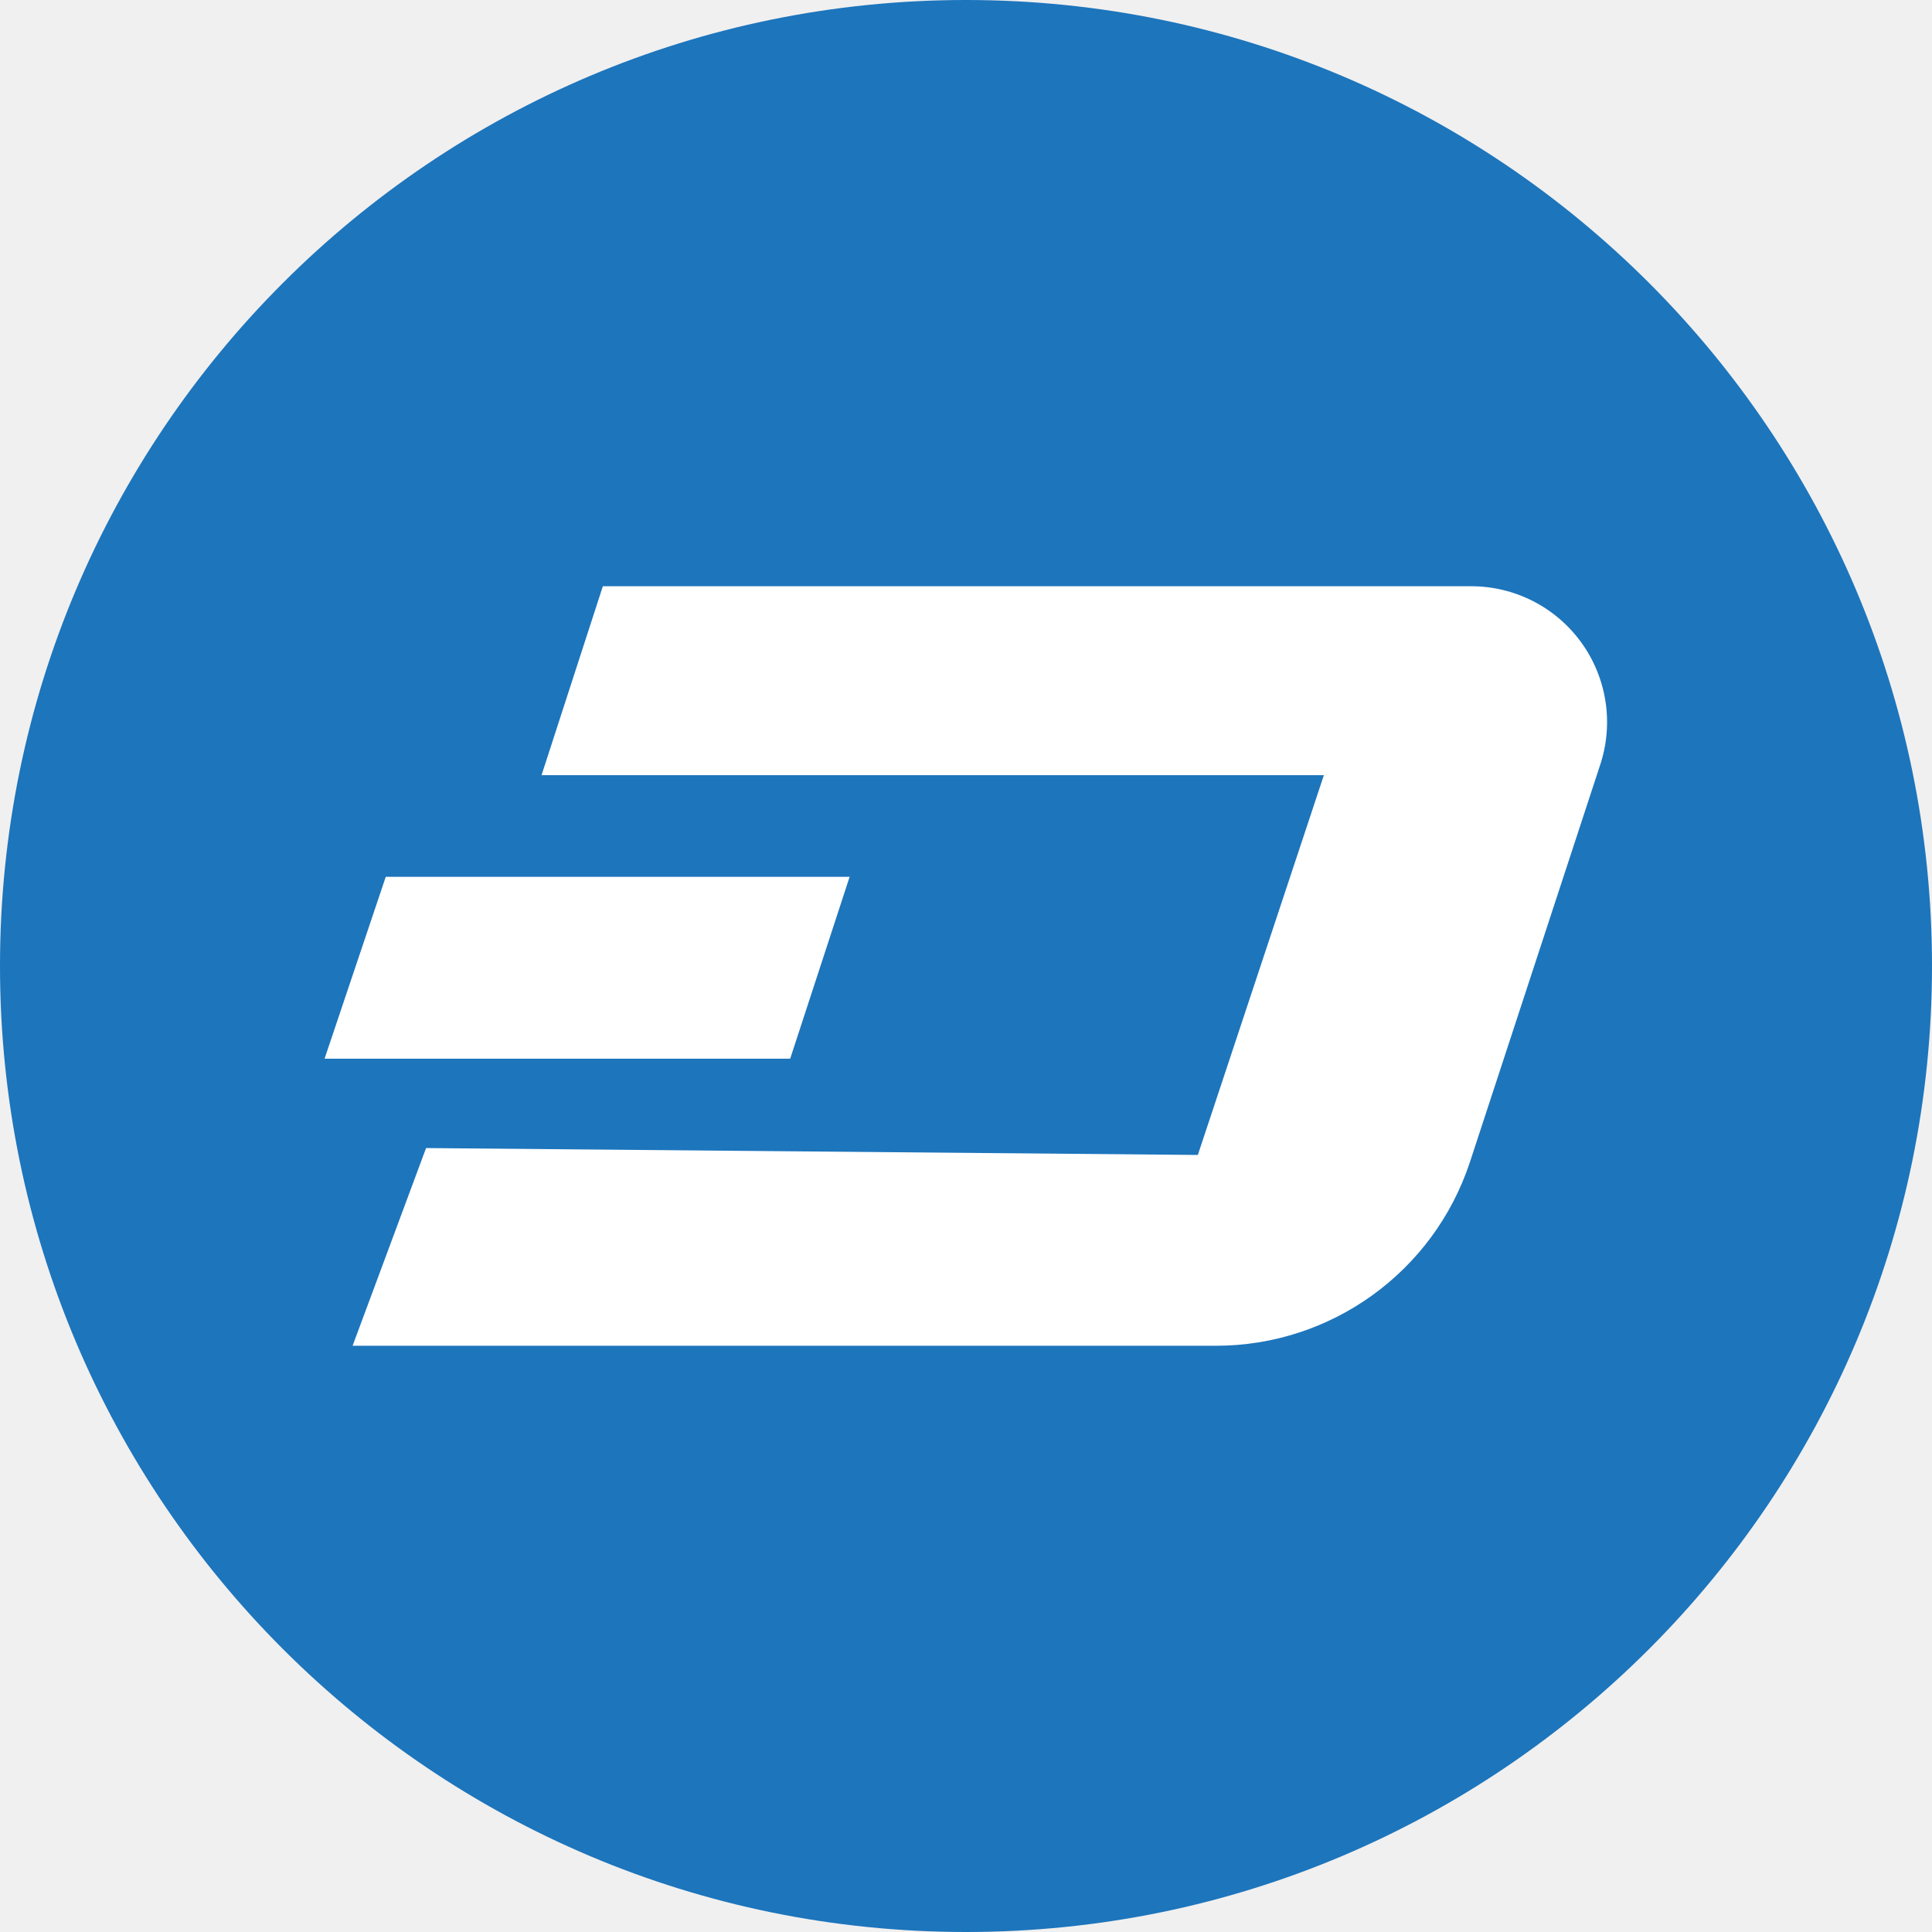
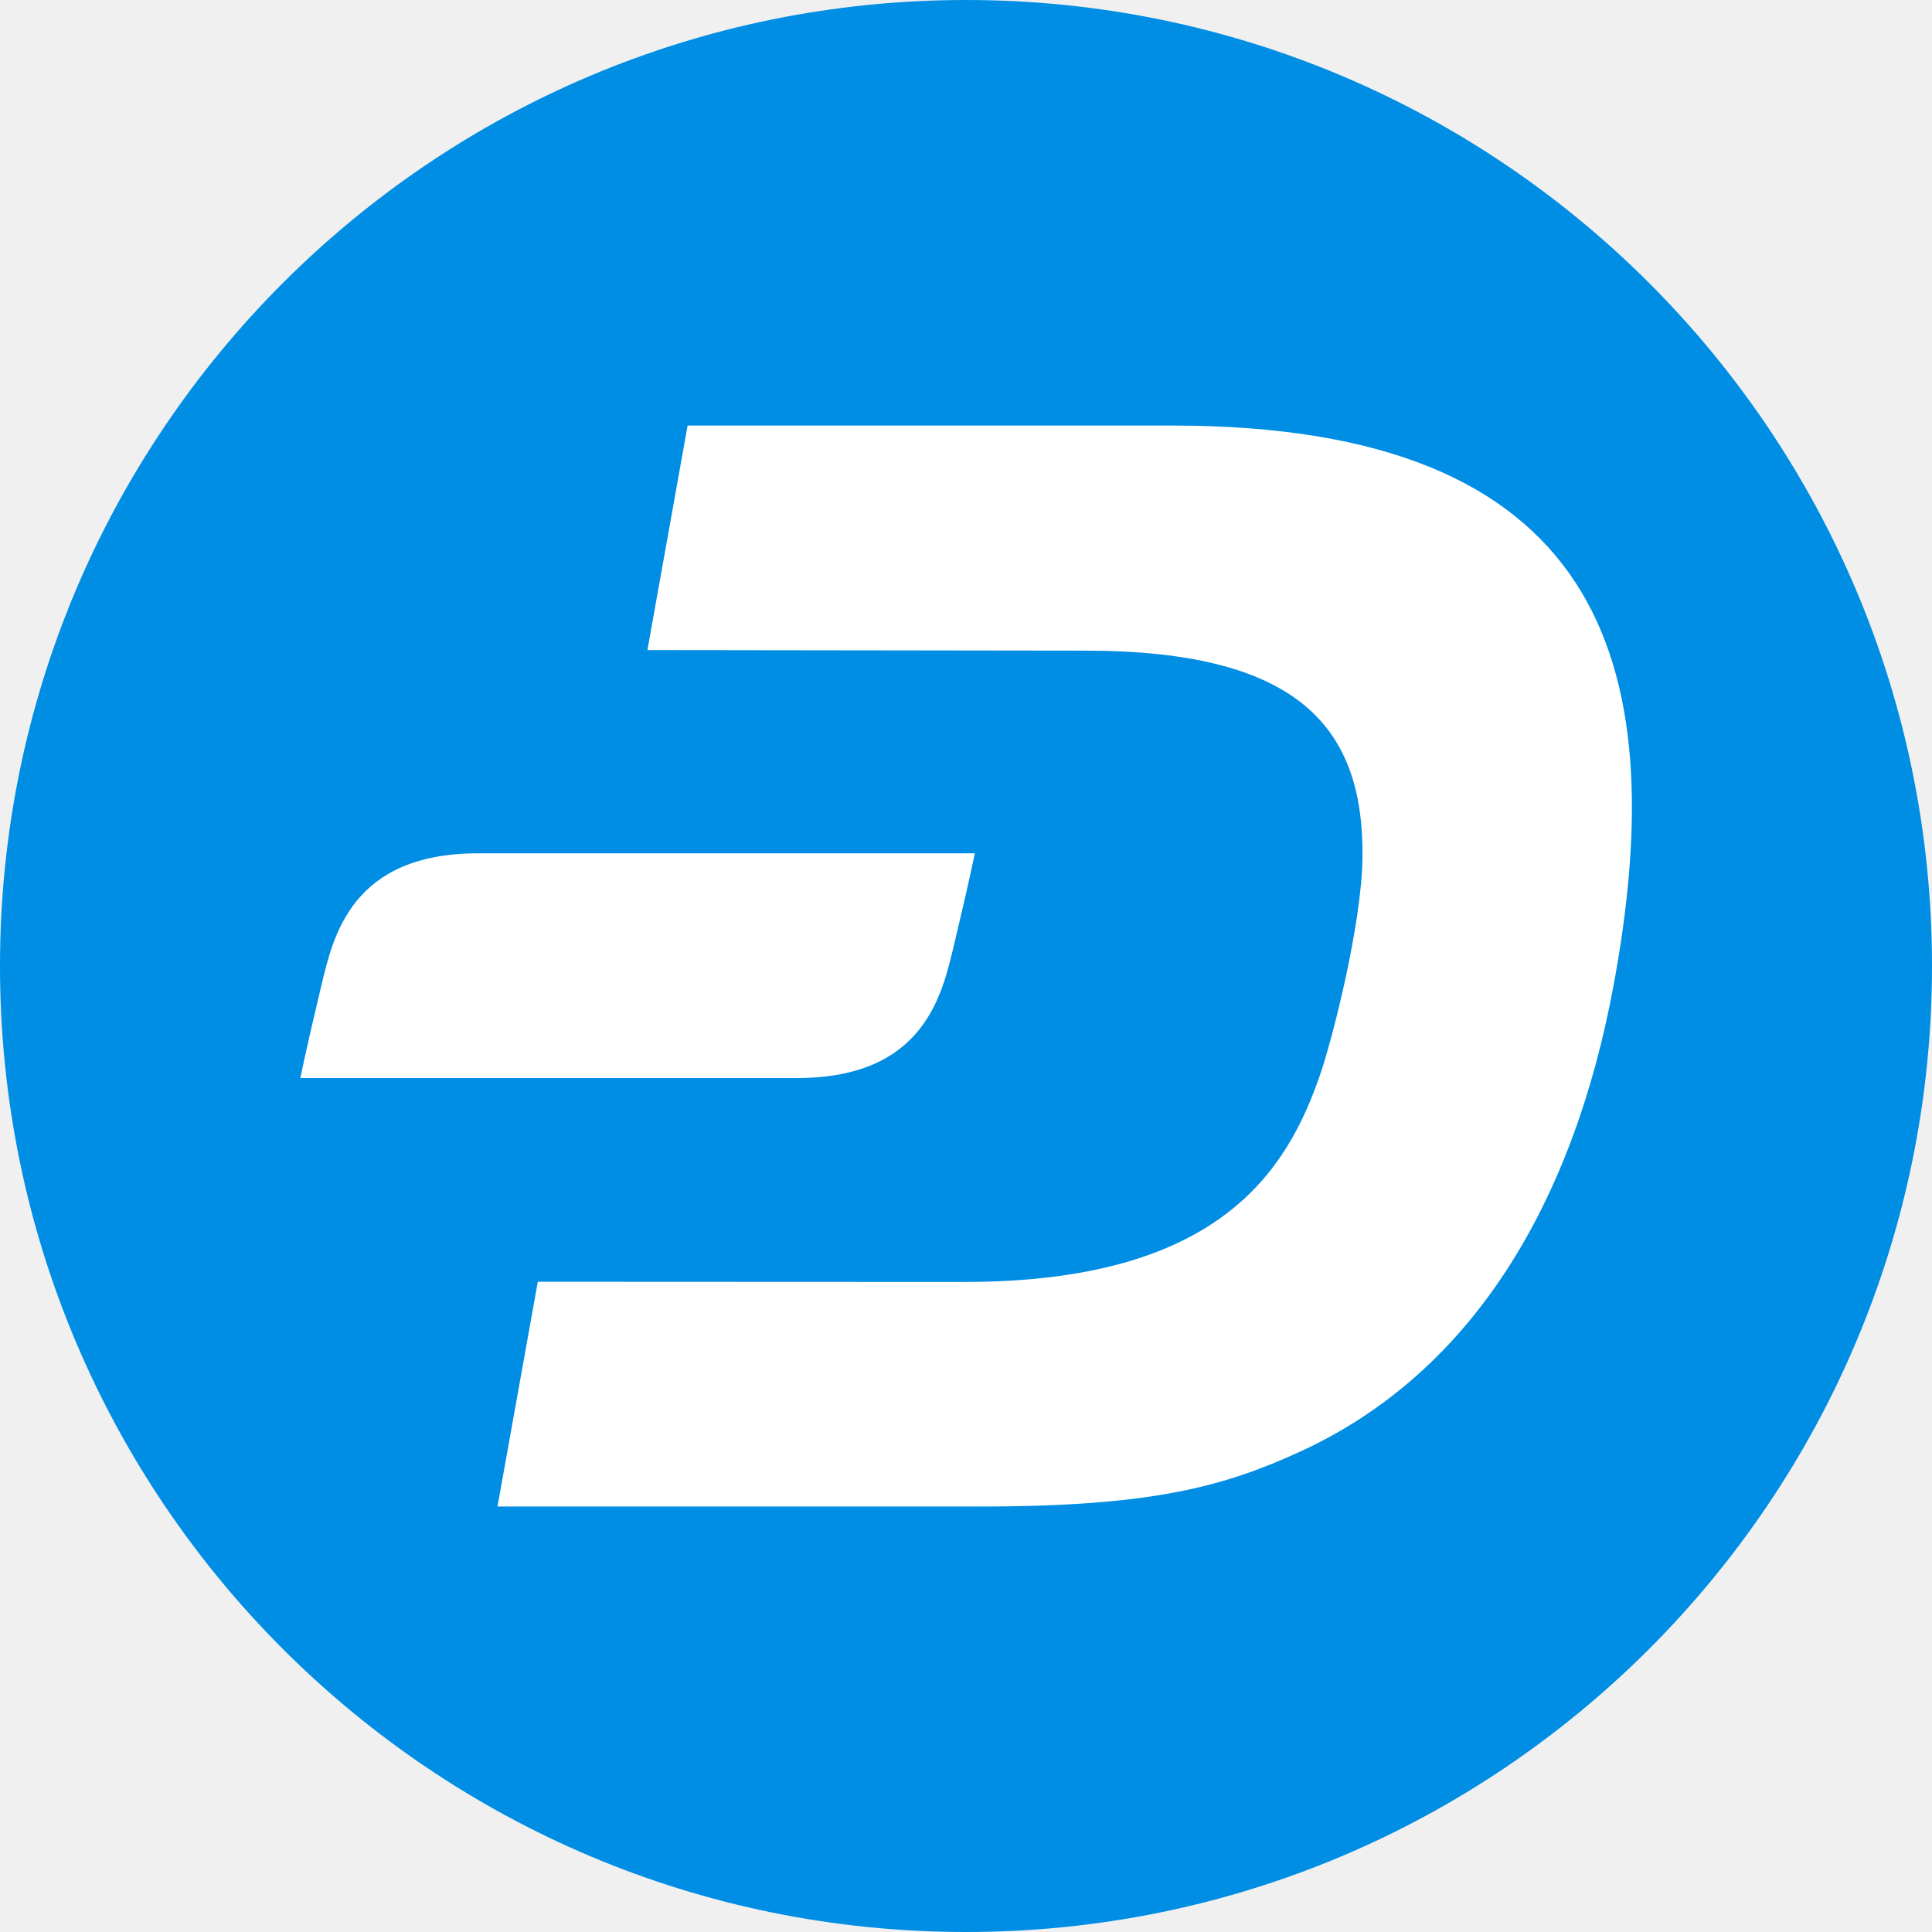
<svg xmlns="http://www.w3.org/2000/svg" width="30" height="30" viewBox="0 0 30 30">
-   <g fill="none" fill-rule="evenodd">
-     <path d="M0 0h30v30H0z" />
-     <path fill="#1D75BC" fill-rule="nonzero" d="M15 0C6.716 0 0 6.716 0 15c0 8.284 6.716 15 15 15 8.284 0 15-6.716 15-15A15 15 0 0 0 15 0z" />
-     <path fill="#FFF" d="M5.99 13.615h7.203l-.923 2.824H5.04z" />
-     <path fill="#FFF" d="M24.844 11.887l-2.02 6.16a4.153 4.153 0 0 1-3.945 2.85H5.475l1.141-3.07 11.984.107 1.957-5.897H8.409l.952-2.934h13.476a2.11 2.11 0 0 1 2.007 2.784z" />
+   <g fill="none" fill-rule="nonzero">
+     <circle cx="15" cy="15" r="15" fill="#008DE4" />
+     <path fill="#FFF" d="M18.207 6.608c6.617 0 7.788 3.61 6.85 8.685-.63 3.407-2.205 6.019-4.852 7.24-1.193.55-2.32.86-4.97.86h-7.51l.626-3.49 6.604.003c3.97.006 5.03-1.718 5.546-3.226.194-.567.639-2.313.655-3.347.029-2.014-.96-3.23-4.308-3.23l-6.795-.009.624-3.486h7.53zM7.428 13.25h7.709s-.08.41-.325 1.429c-.184.776-.467 2.061-2.44 2.061H4.664s.08-.41.324-1.428c.185-.776.468-2.062 2.44-2.062z" />
  </g>
</svg>
